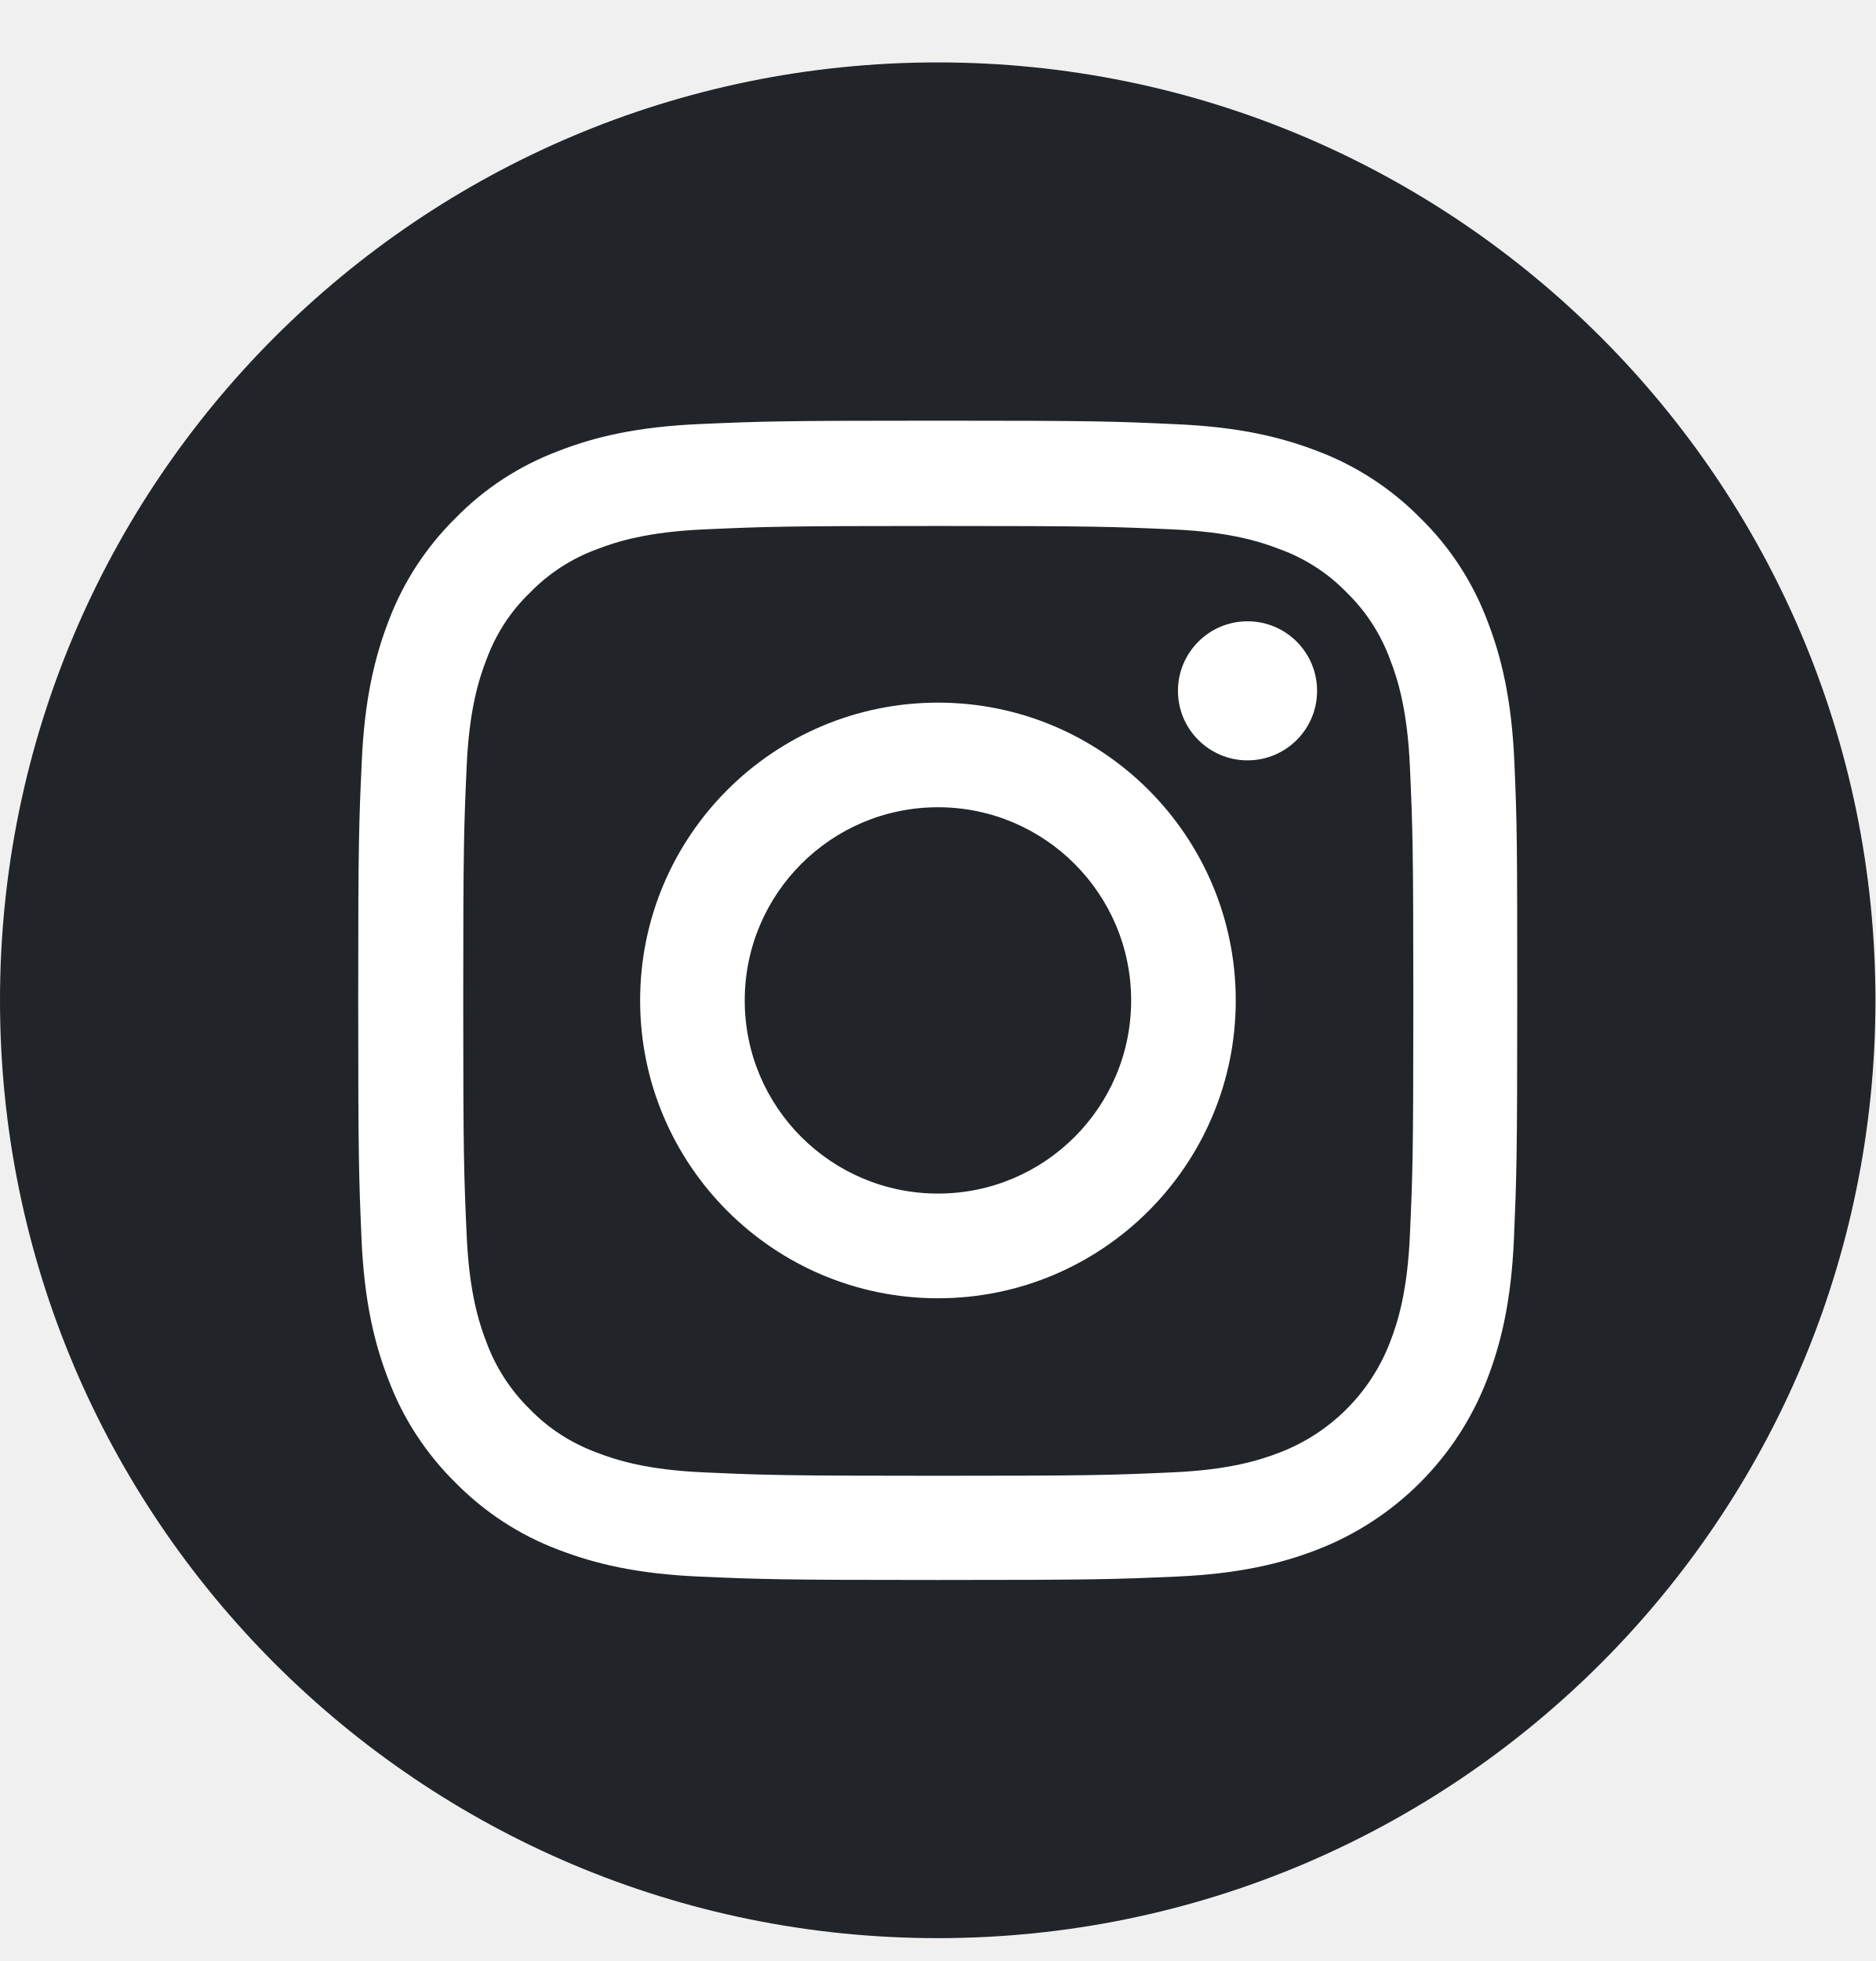
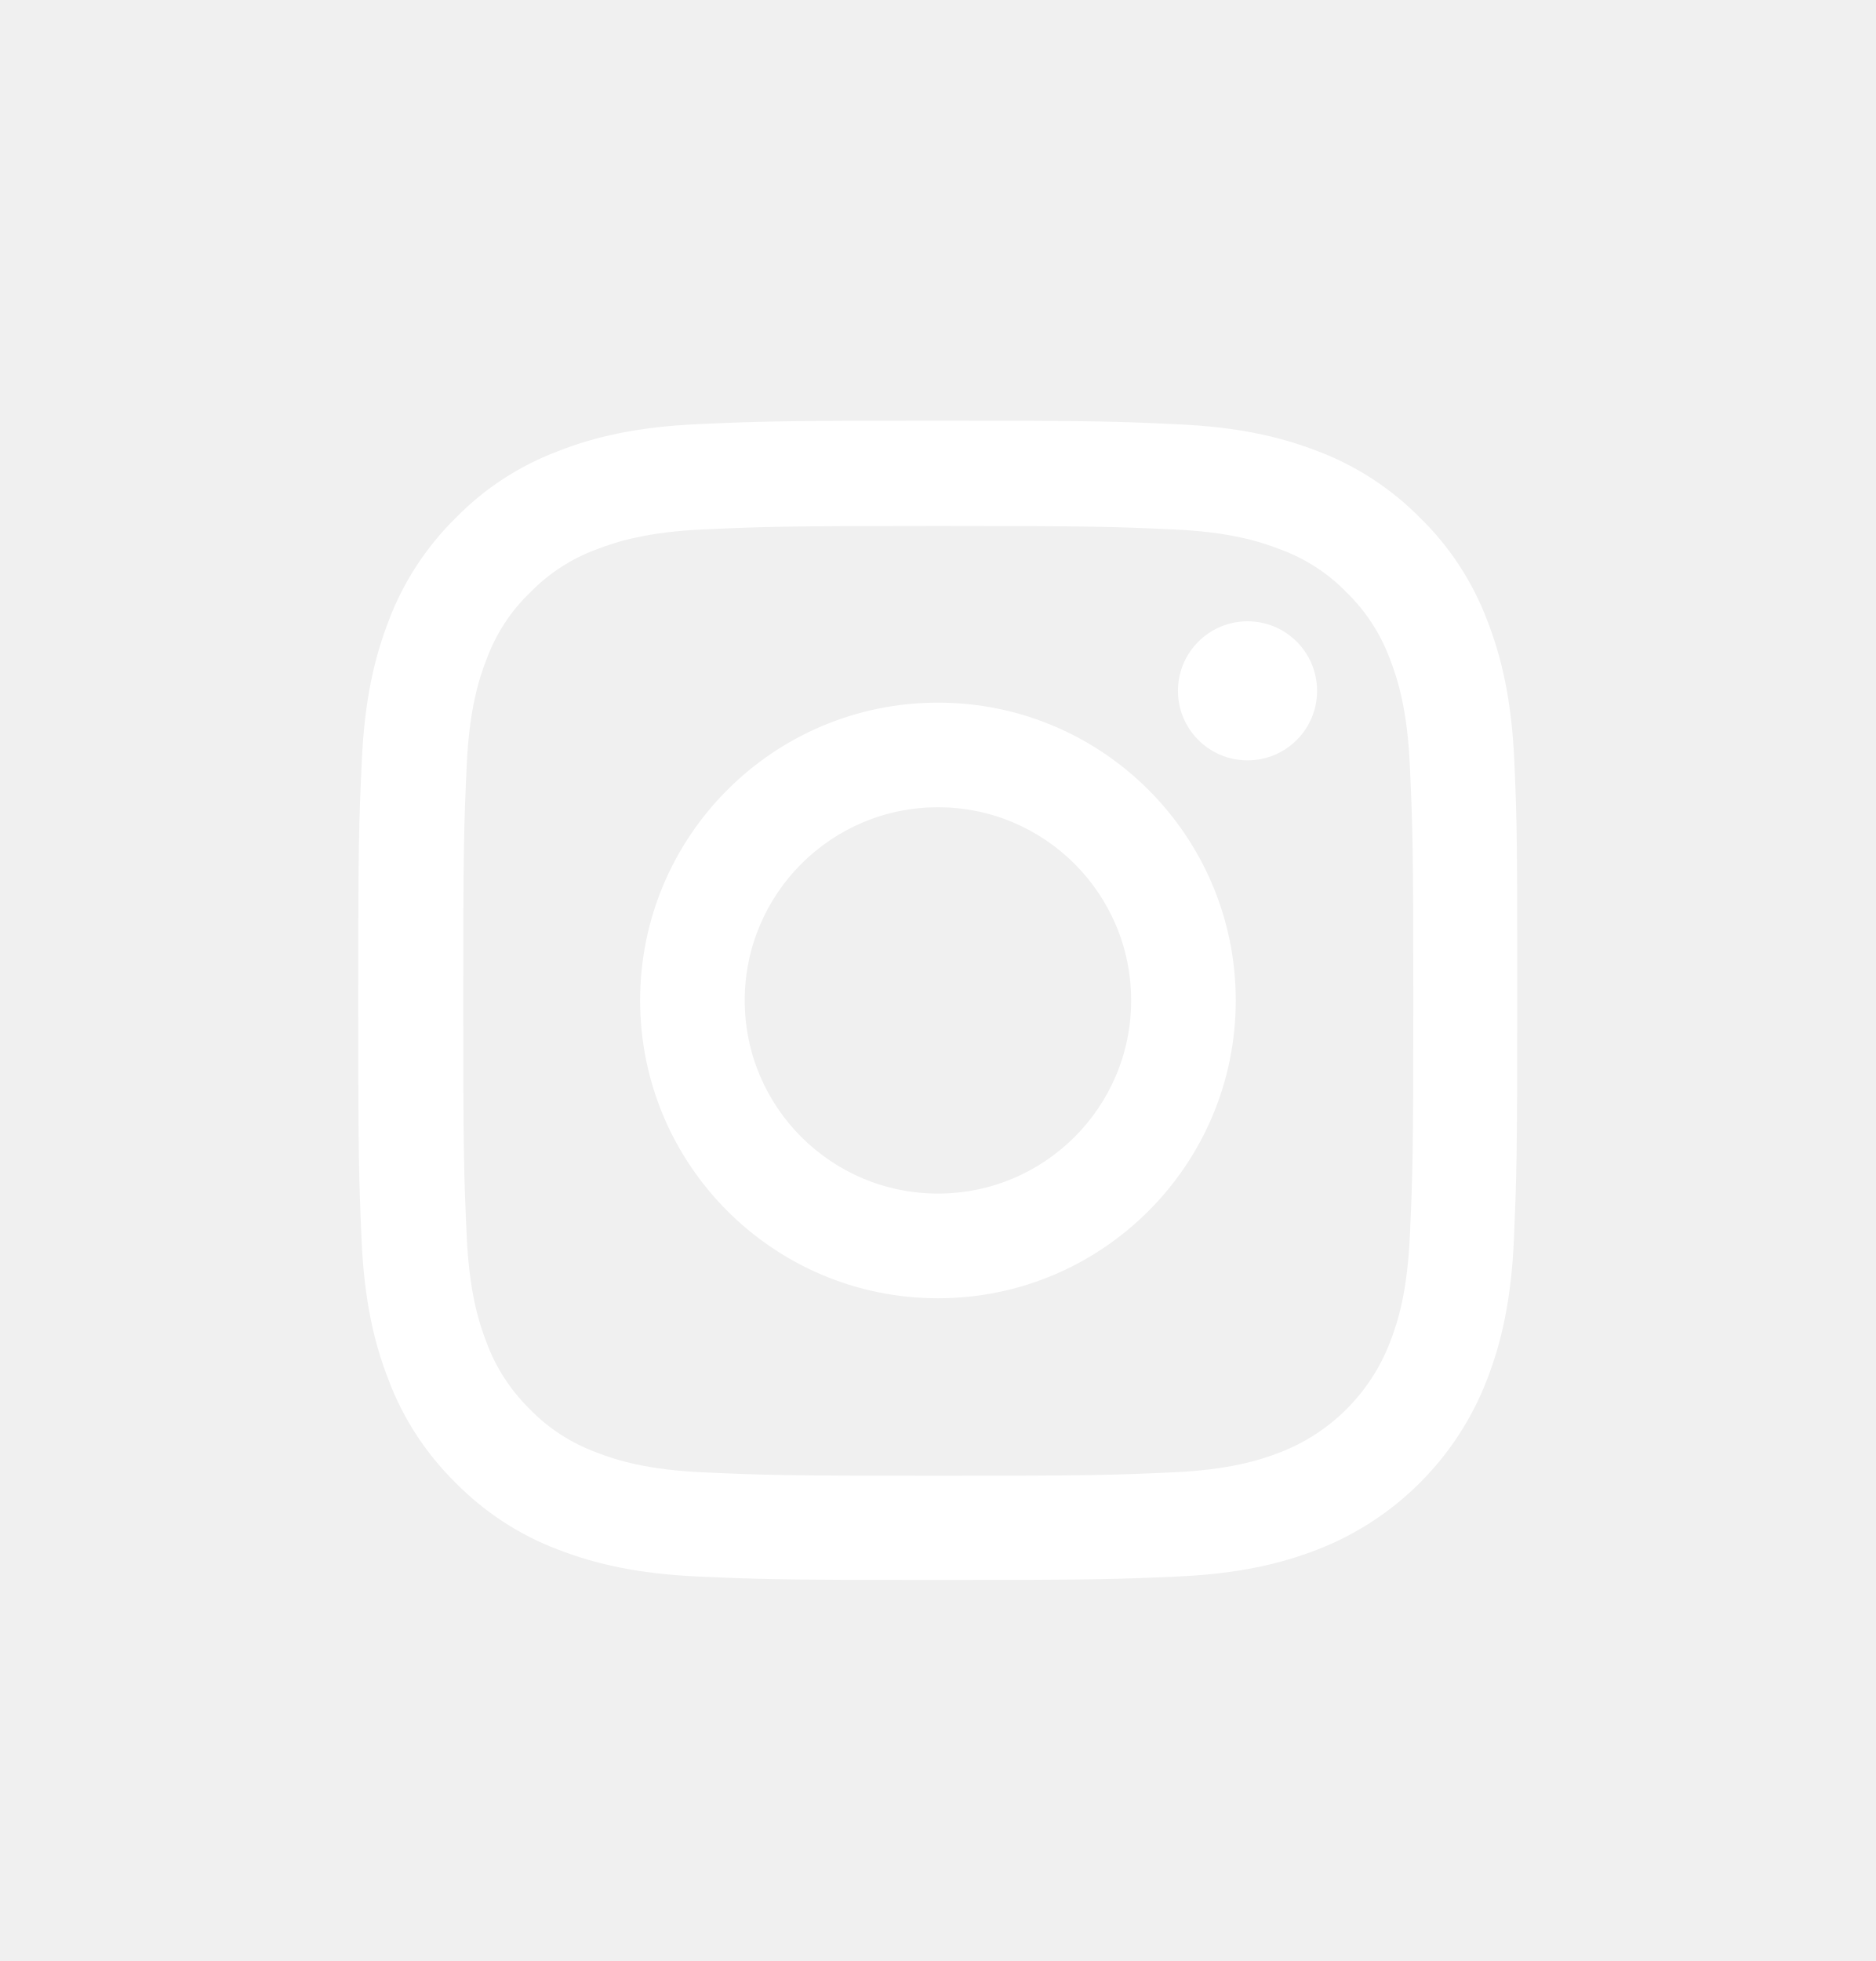
<svg xmlns="http://www.w3.org/2000/svg" width="22" height="23" viewBox="0 0 22 23" fill="none">
-   <path d="M0 11.732C0 5.657 4.925 0.732 11 0.732C17.075 0.732 22 5.657 22 11.732C22 17.807 17.075 22.732 11 22.732C4.925 22.732 0 17.807 0 11.732Z" fill="#212529" />
  <path d="M17.764 8.931C17.732 8.209 17.615 7.712 17.448 7.282C17.275 6.825 17.009 6.416 16.661 6.076C16.321 5.731 15.909 5.462 15.458 5.292C15.025 5.125 14.531 5.008 13.808 4.976C13.08 4.942 12.849 4.934 11.003 4.934C9.156 4.934 8.925 4.942 8.2 4.974C7.477 5.006 6.98 5.122 6.55 5.29C6.093 5.462 5.684 5.728 5.344 6.076C4.999 6.416 4.73 6.828 4.56 7.279C4.393 7.712 4.276 8.206 4.244 8.929C4.21 9.656 4.202 9.888 4.202 11.734C4.202 13.58 4.21 13.811 4.241 14.536C4.273 15.258 4.39 15.755 4.558 16.185C4.73 16.642 4.999 17.051 5.344 17.391C5.684 17.736 6.096 18.005 6.547 18.175C6.98 18.342 7.475 18.459 8.197 18.491C8.922 18.523 9.154 18.531 11 18.531C12.846 18.531 13.078 18.523 13.803 18.491C14.525 18.459 15.022 18.342 15.453 18.175C16.366 17.821 17.089 17.099 17.442 16.185C17.61 15.752 17.727 15.258 17.759 14.536C17.79 13.811 17.798 13.58 17.798 11.734C17.798 9.888 17.796 9.656 17.764 8.931ZM16.539 14.483C16.51 15.147 16.398 15.505 16.305 15.744C16.077 16.337 15.607 16.807 15.014 17.035C14.775 17.128 14.414 17.24 13.752 17.269C13.035 17.301 12.82 17.309 11.005 17.309C9.191 17.309 8.973 17.301 8.258 17.269C7.594 17.24 7.235 17.128 6.996 17.035C6.702 16.926 6.433 16.754 6.215 16.528C5.99 16.307 5.817 16.042 5.708 15.747C5.615 15.508 5.503 15.147 5.474 14.485C5.442 13.768 5.434 13.553 5.434 11.739C5.434 9.925 5.442 9.707 5.474 8.992C5.503 8.328 5.615 7.97 5.708 7.731C5.817 7.436 5.99 7.168 6.218 6.95C6.438 6.724 6.704 6.551 6.999 6.443C7.238 6.35 7.599 6.238 8.261 6.209C8.978 6.177 9.193 6.169 11.008 6.169C12.825 6.169 13.04 6.177 13.755 6.209C14.419 6.238 14.778 6.35 15.017 6.443C15.312 6.551 15.58 6.724 15.798 6.95C16.024 7.17 16.196 7.436 16.305 7.731C16.398 7.97 16.51 8.331 16.539 8.992C16.571 9.71 16.579 9.925 16.579 11.739C16.579 13.553 16.571 13.765 16.539 14.483Z" fill="white" />
  <path d="M11.003 8.241C9.074 8.241 7.509 9.805 7.509 11.734C7.509 13.662 9.074 15.227 11.003 15.227C12.931 15.227 14.496 13.662 14.496 11.734C14.496 9.805 12.931 8.241 11.003 8.241ZM11.003 13.999C9.751 13.999 8.736 12.985 8.736 11.734C8.736 10.483 9.751 9.468 11.003 9.468C12.254 9.468 13.269 10.483 13.269 11.734C13.269 12.985 12.254 13.999 11.003 13.999Z" fill="white" />
  <path d="M15.45 8.103C15.45 8.553 15.085 8.918 14.634 8.918C14.184 8.918 13.818 8.553 13.818 8.103C13.818 7.652 14.184 7.287 14.634 7.287C15.085 7.287 15.45 7.652 15.45 8.103Z" fill="white" />
</svg>
